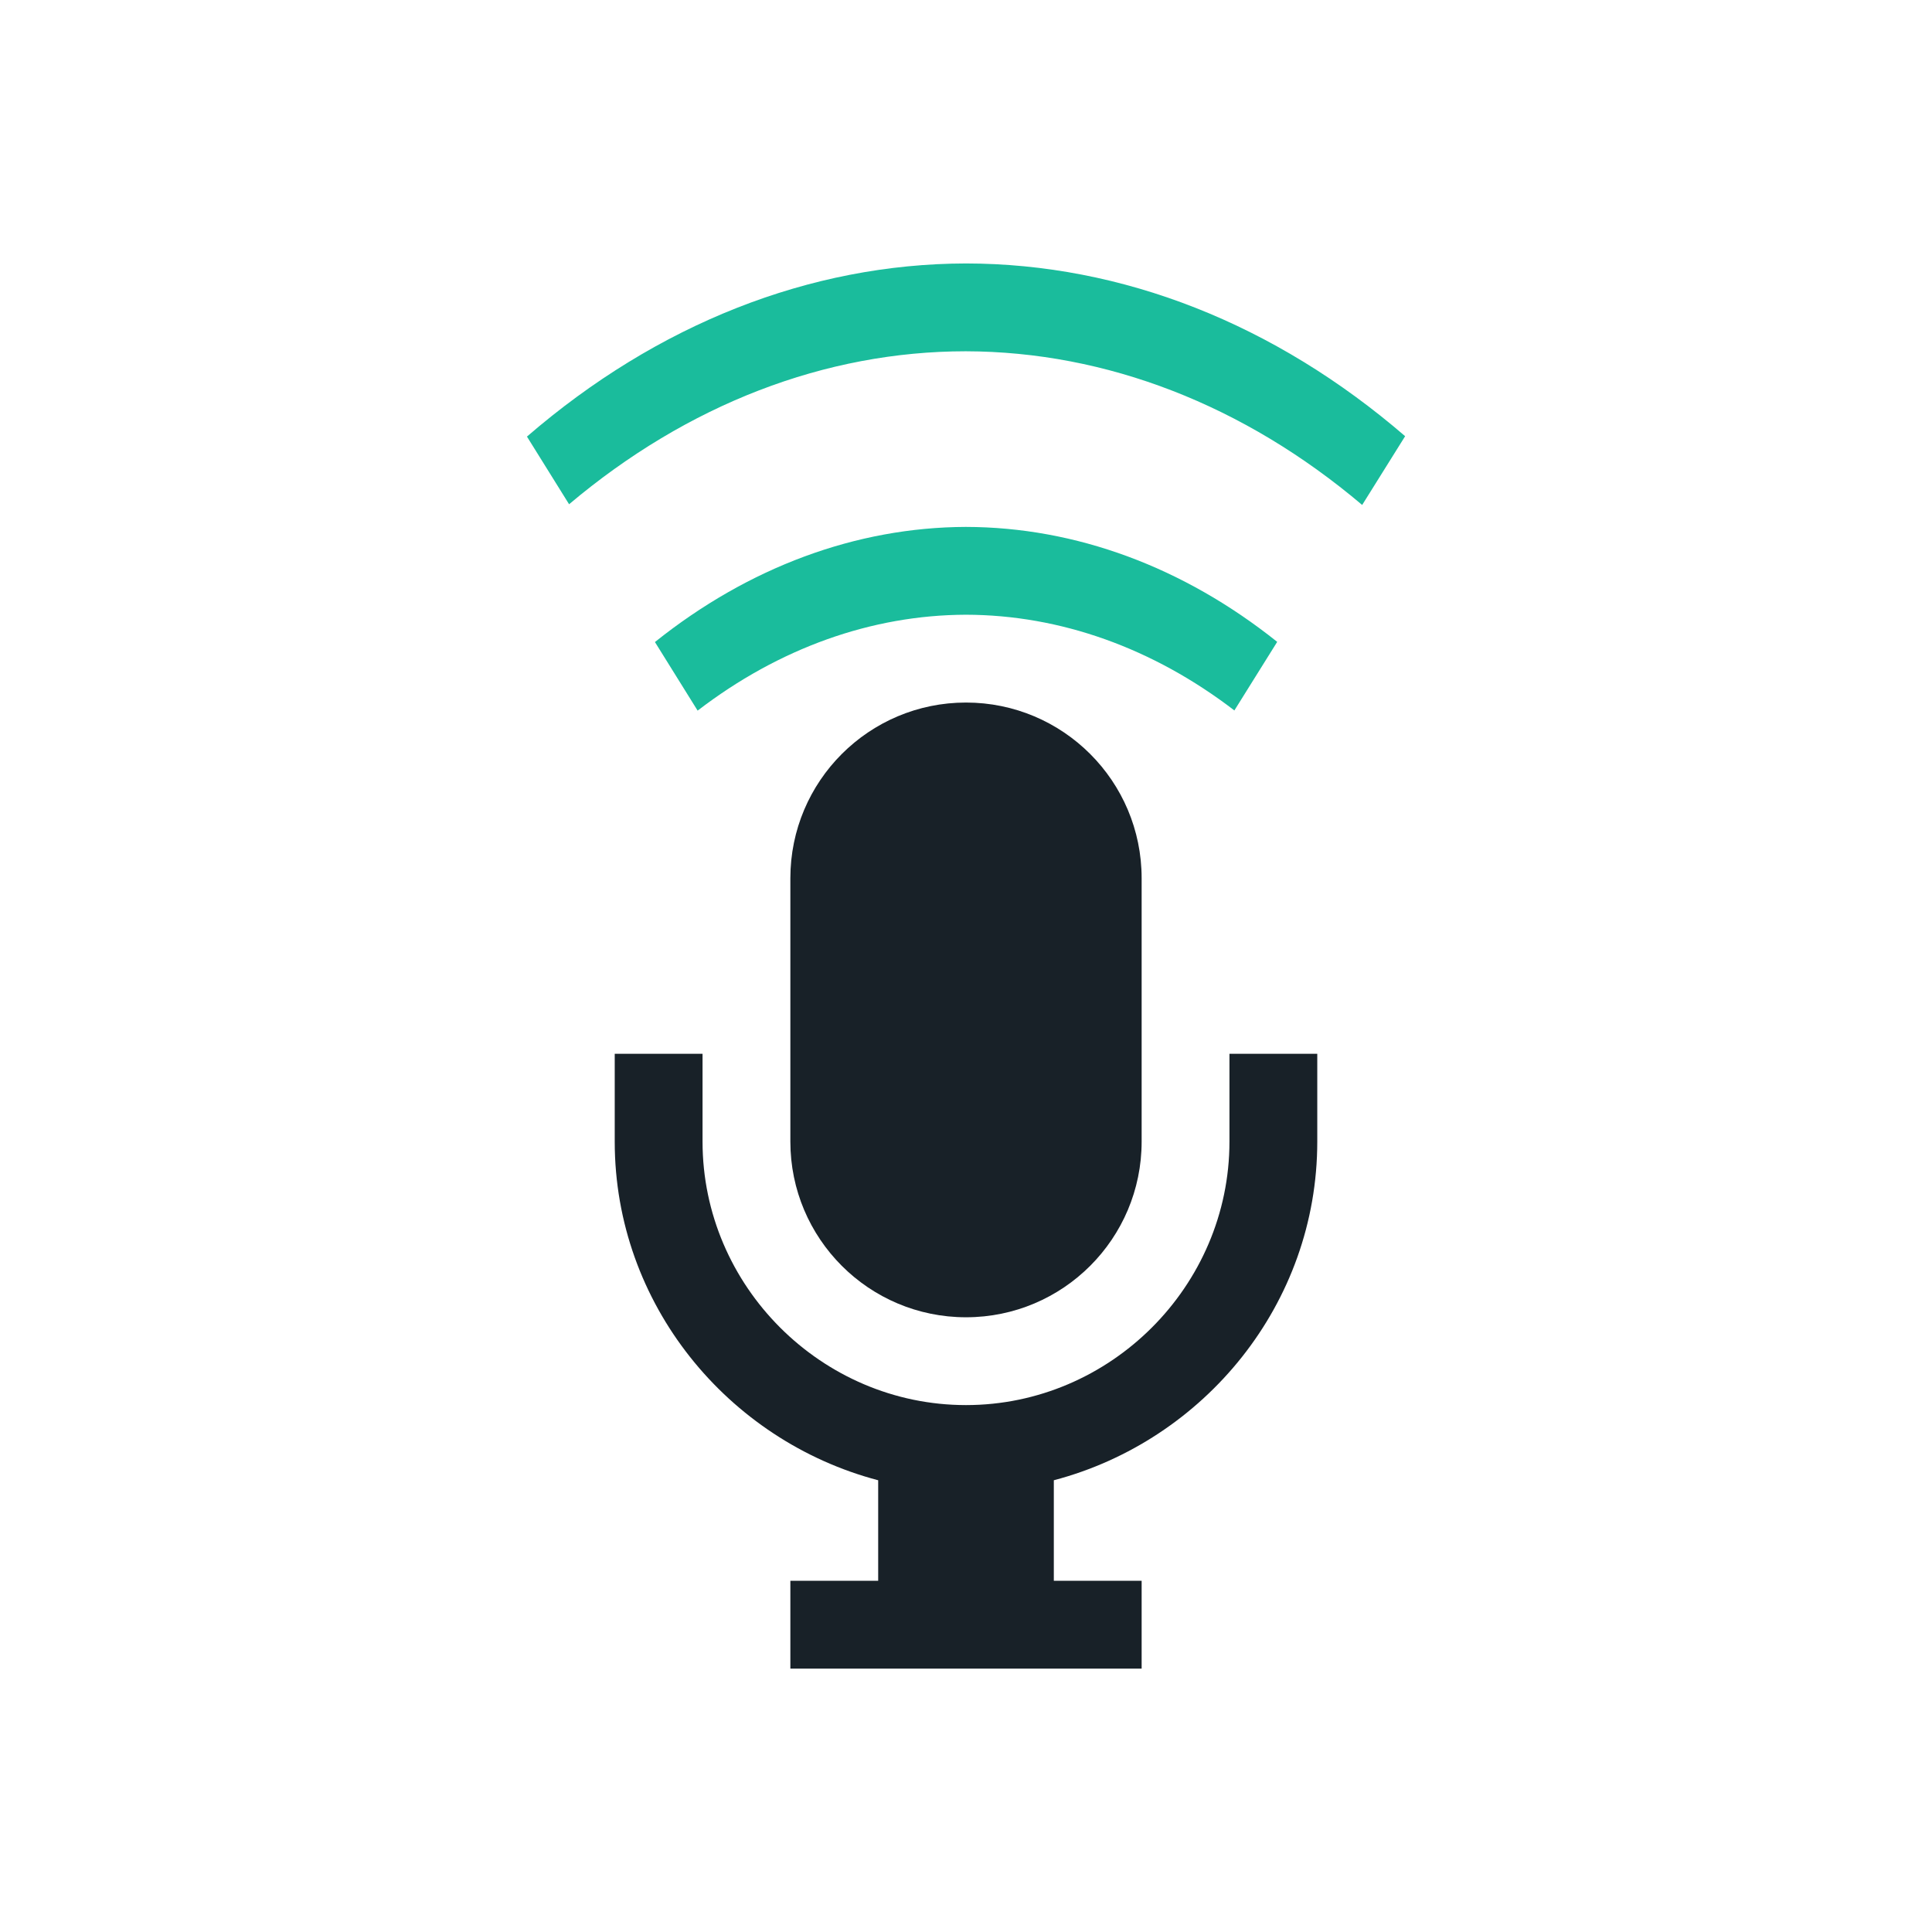
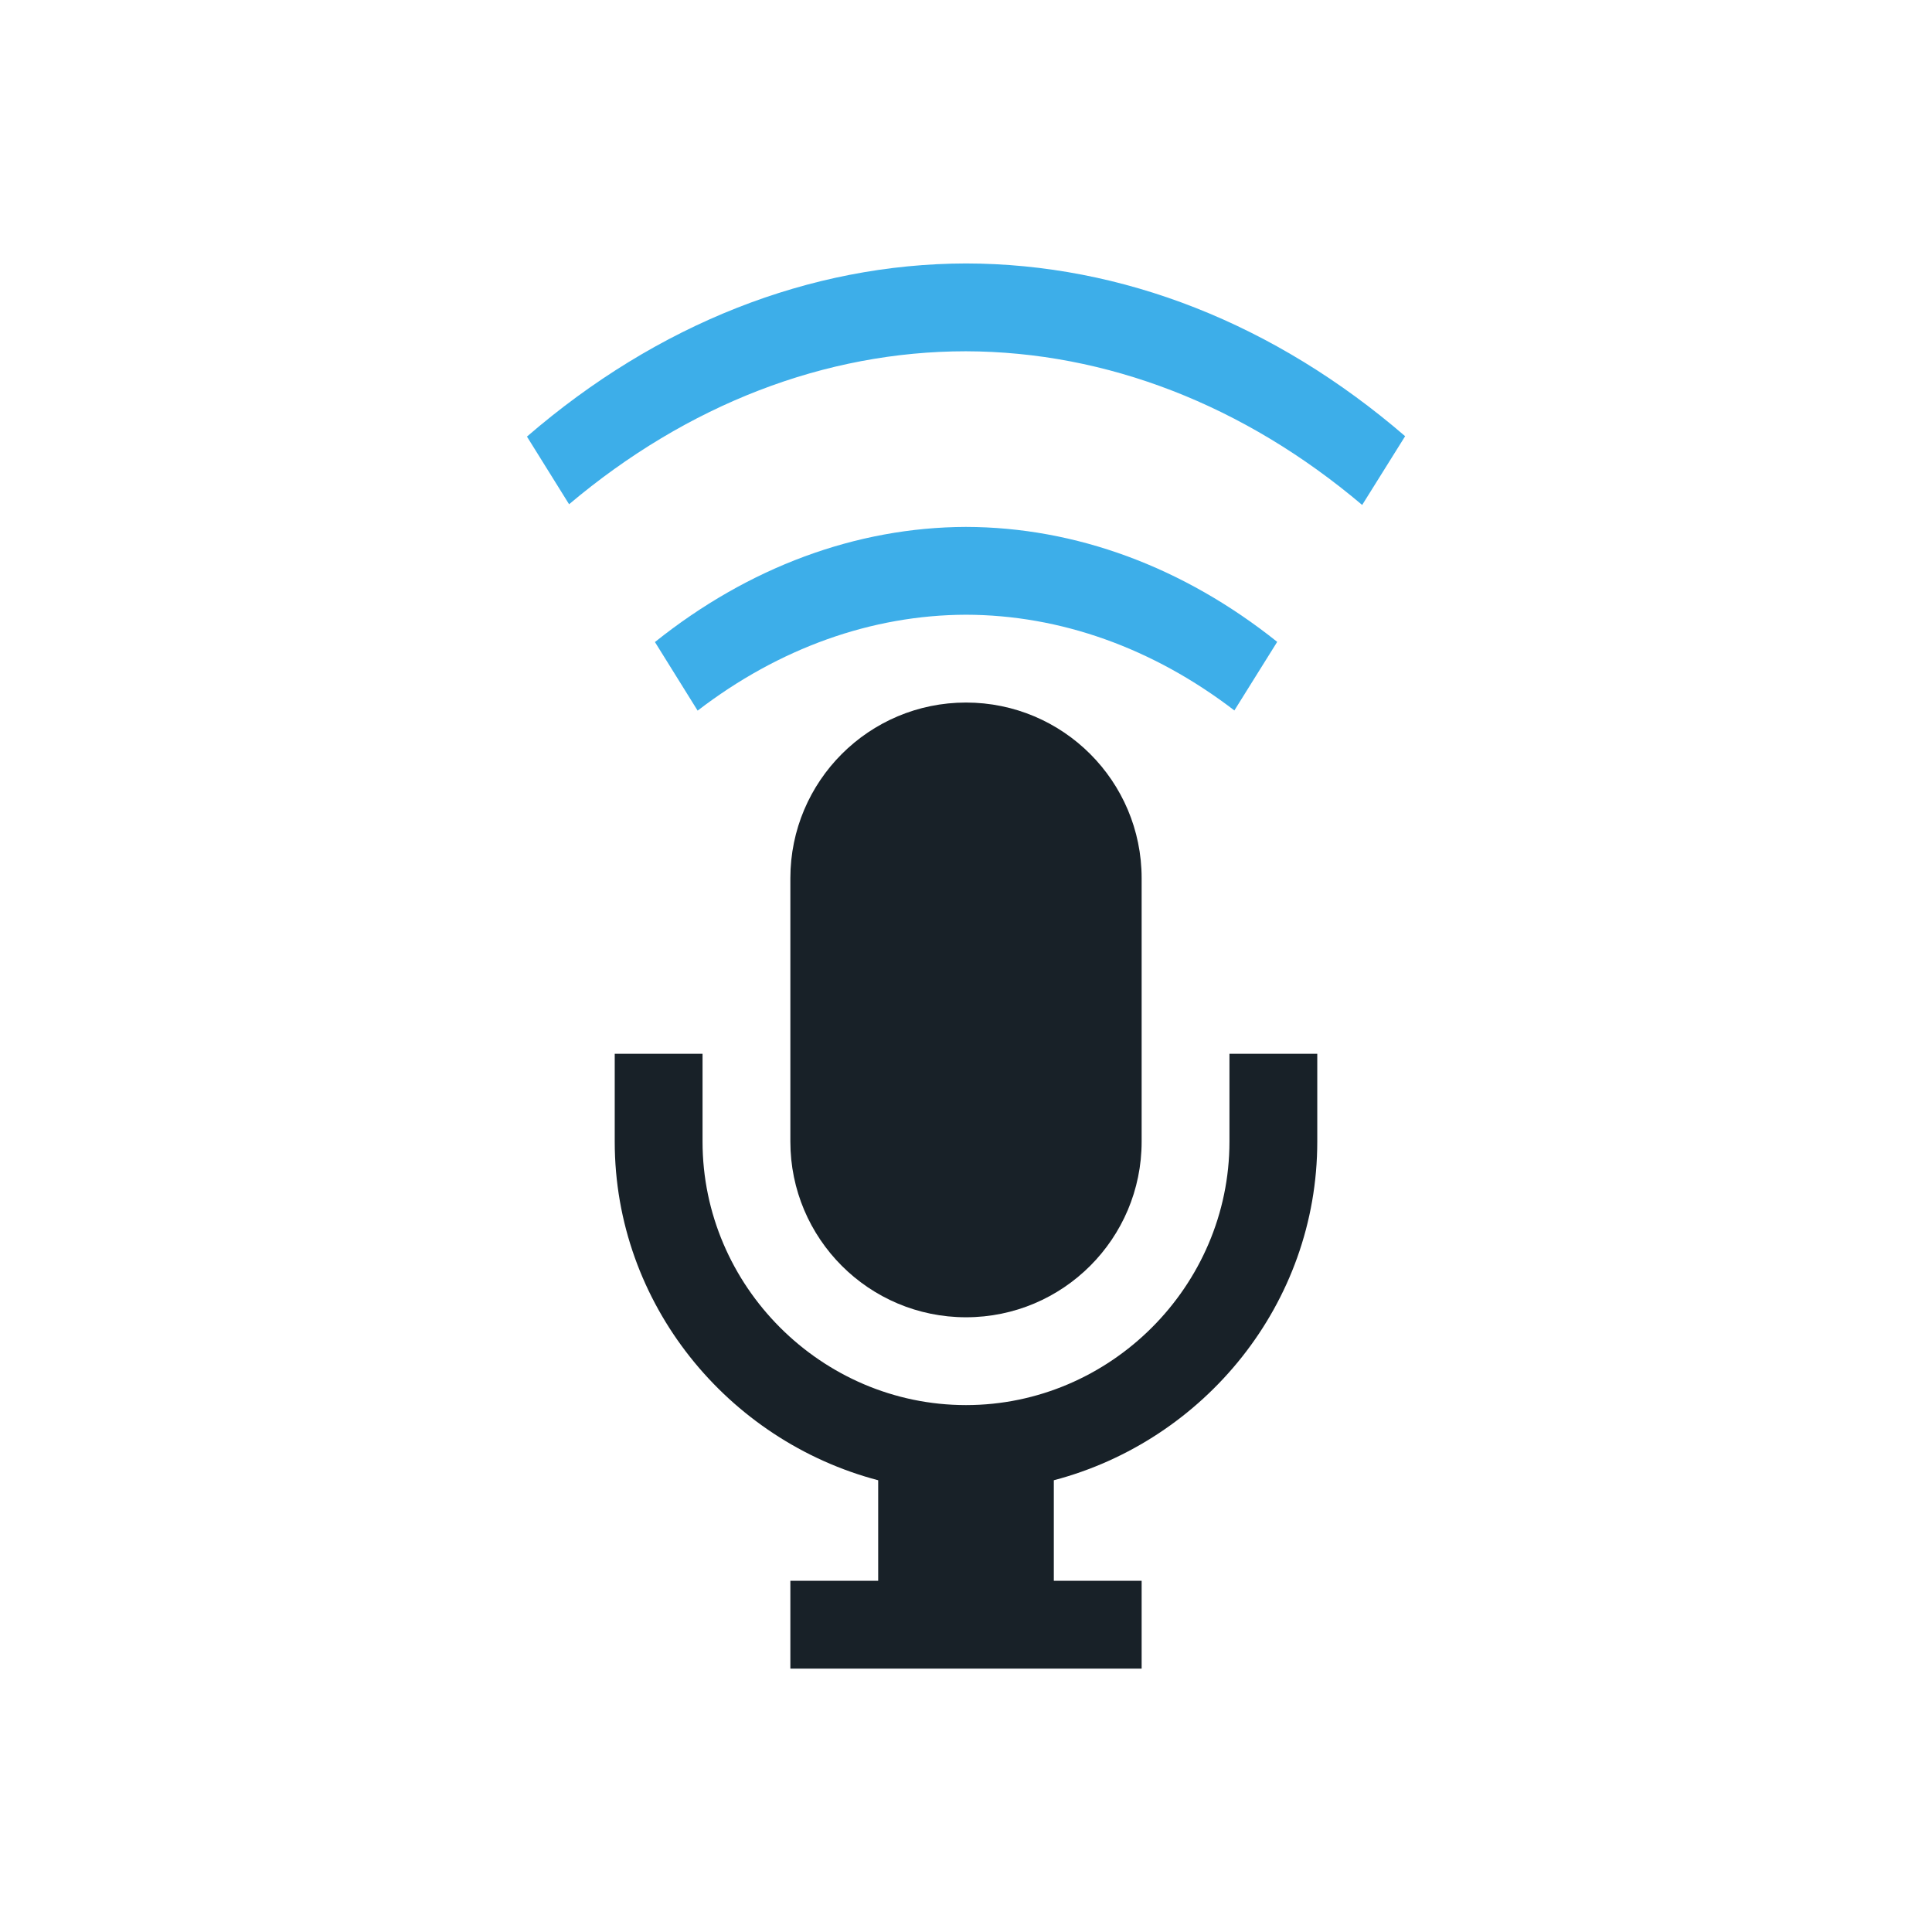
<svg xmlns="http://www.w3.org/2000/svg" width="22" height="22" id="svg4183" version="1.1">
  <defs id="defs4185" />
  <g id="layer1" transform="translate(0,-1030.362)">
    <rect style="color:#000000;display:inline;overflow:visible;visibility:visible;opacity:1;fill:#182128;fill-opacity:1;fill-rule:nonzero;stroke:none;stroke-width:3;stroke-linecap:round;stroke-linejoin:round;stroke-miterlimit:4;stroke-dasharray:none;stroke-opacity:1;marker:none;enable-background:accumulate" id="rect3348" width="4" height="7" x="9" y="1038.362" ry="2" />
    <path style="color:#000000;font-style:normal;font-variant:normal;font-weight:normal;font-stretch:normal;font-size:medium;line-height:normal;font-family:sans-serif;text-indent:0;text-align:start;text-decoration:none;text-decoration-line:none;text-decoration-style:solid;text-decoration-color:#000000;letter-spacing:normal;word-spacing:normal;text-transform:none;direction:ltr;block-progression:tb;writing-mode:lr-tb;baseline-shift:baseline;text-anchor:start;white-space:normal;clip-rule:nonzero;display:inline;overflow:visible;visibility:visible;opacity:1;isolation:auto;mix-blend-mode:normal;color-interpolation:sRGB;color-interpolation-filters:linearRGB;solid-color:#000000;solid-opacity:1;fill:#182128;fill-opacity:1;fill-rule:nonzero;stroke:none;stroke-width:2;stroke-linecap:round;stroke-linejoin:round;stroke-miterlimit:4;stroke-dasharray:none;stroke-dashoffset:0;stroke-opacity:1;marker:none;color-rendering:auto;image-rendering:auto;shape-rendering:auto;text-rendering:auto;enable-background:accumulate" d="m 7,1042.362 0,1 c 0,1.847 1.286,3.405 3,3.856 l 0,1.145 -1,0 0,1 4,0 0,-1 -1,0 0,-1.145 c 1.714,-0.451 3,-2.008 3,-3.856 l 0,-1 -1,0 0,1 c 0,1.645 -1.355,3 -3,3 -1.645,0 -3,-1.355 -3,-3 l 0,-1 z" id="rect3348-7-5" />
    <g id="g4243" transform="matrix(0,-1,0.7607669,0,-783.5176,1029.362)" style="fill:#27ae60">
-       <path style="opacity:1;fill:#1abc9c;fill-opacity:1;stroke:none;stroke-width:2.8;stroke-miterlimit:4;stroke-dasharray:none;stroke-opacity:0.55" d="m -5.971,1037.792 -0.771,0.631 a 11,11 0 0 1 1.742,5.939 11,11 0 0 1 -1.75,5.932 l 0.783,0.643 a 12,12 0 0 0 1.967,-6.574 12,12 0 0 0 -1.971,-6.57 z" id="path3347" />
-       <path id="path3345" d="m -8.311,1039.708 -0.781,0.639 a 8,8 0 0 1 1.092,4.016 8,8 0 0 1 -1.09,4.018 l 0.781,0.641 A 9,9 0 0 0 -7,1044.362 a 9,9 0 0 0 -1.311,-4.654 z" style="opacity:1;fill:#1abc9c;fill-opacity:1;stroke:none;stroke-width:2.8;stroke-miterlimit:4;stroke-dasharray:none;stroke-opacity:0.55" />
+       <path style="opacity:1;fill:#3daee9;fill-opacity:1;stroke:none;stroke-width:2.8;stroke-miterlimit:4;stroke-dasharray:none;stroke-opacity:0.55" d="m -5.971,1037.792 -0.771,0.631 a 11,11 0 0 1 1.742,5.939 11,11 0 0 1 -1.75,5.932 l 0.783,0.643 a 12,12 0 0 0 1.967,-6.574 12,12 0 0 0 -1.971,-6.57 z" id="path3347" />
+       <path id="path3345" d="m -8.311,1039.708 -0.781,0.639 a 8,8 0 0 1 1.092,4.016 8,8 0 0 1 -1.09,4.018 l 0.781,0.641 A 9,9 0 0 0 -7,1044.362 a 9,9 0 0 0 -1.311,-4.654 z" style="opacity:1;fill:#3daee9;fill-opacity:1;stroke:none;stroke-width:2.8;stroke-miterlimit:4;stroke-dasharray:none;stroke-opacity:0.55" />
    </g>
  </g>
</svg>
